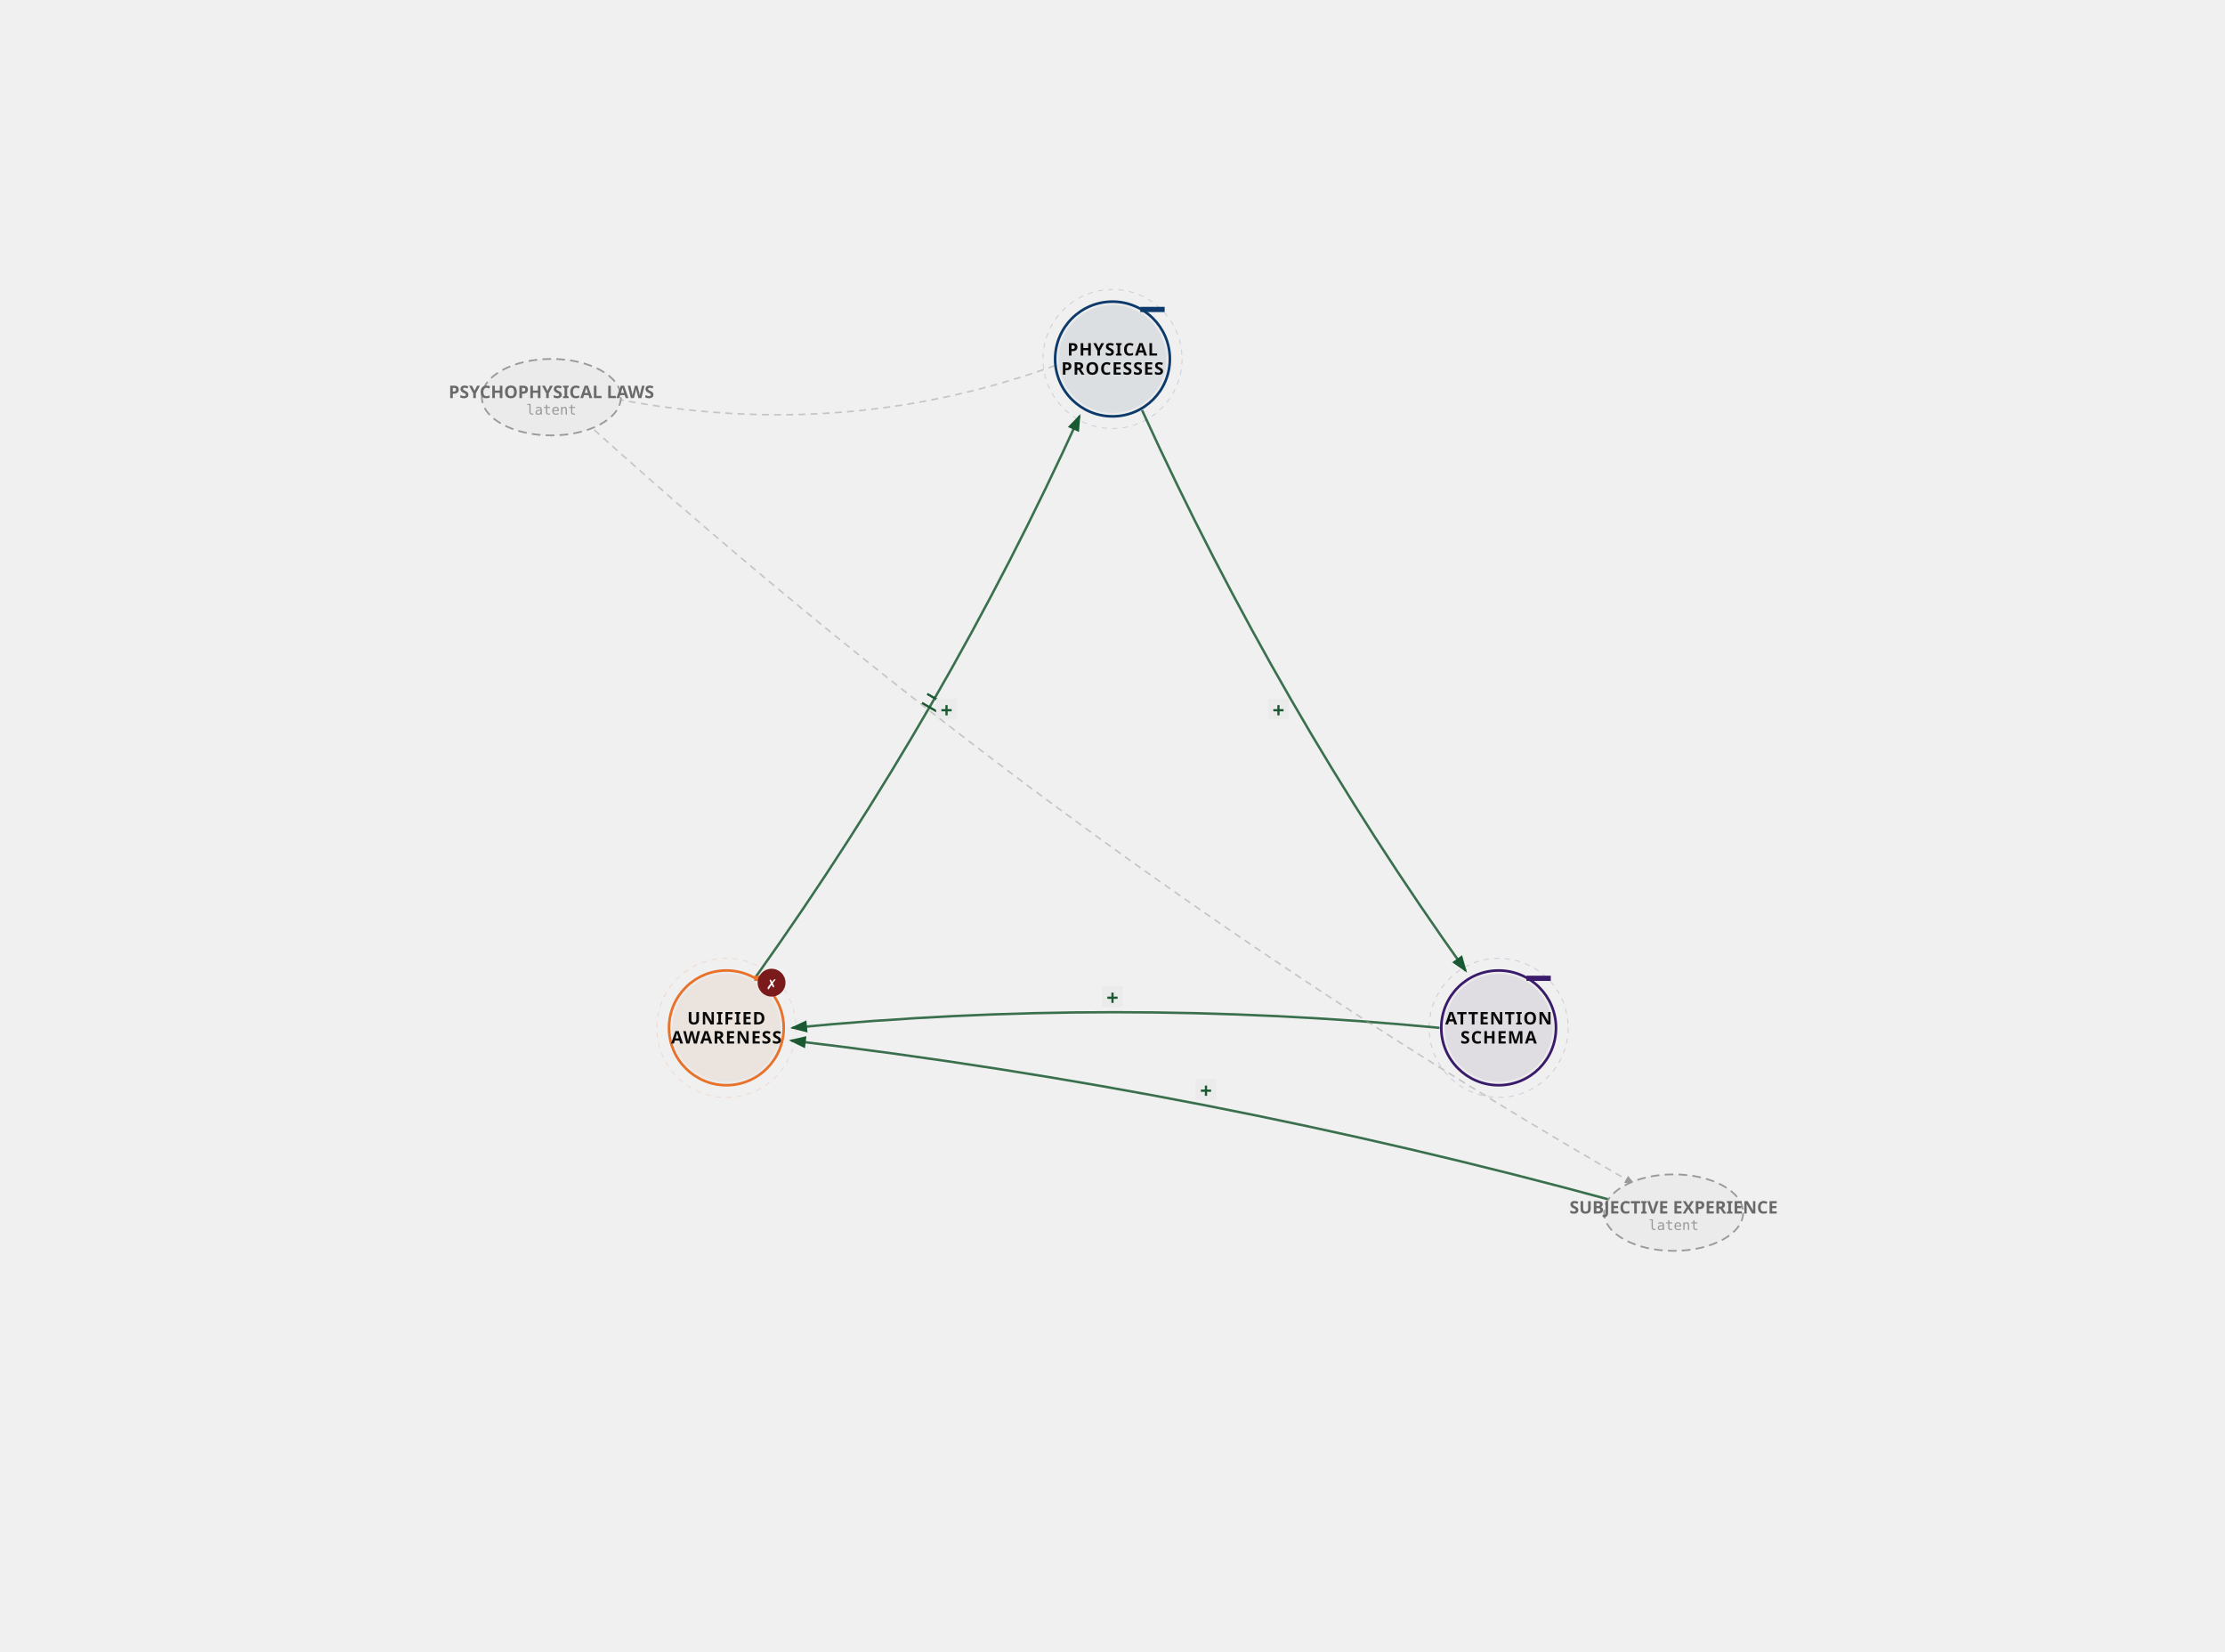
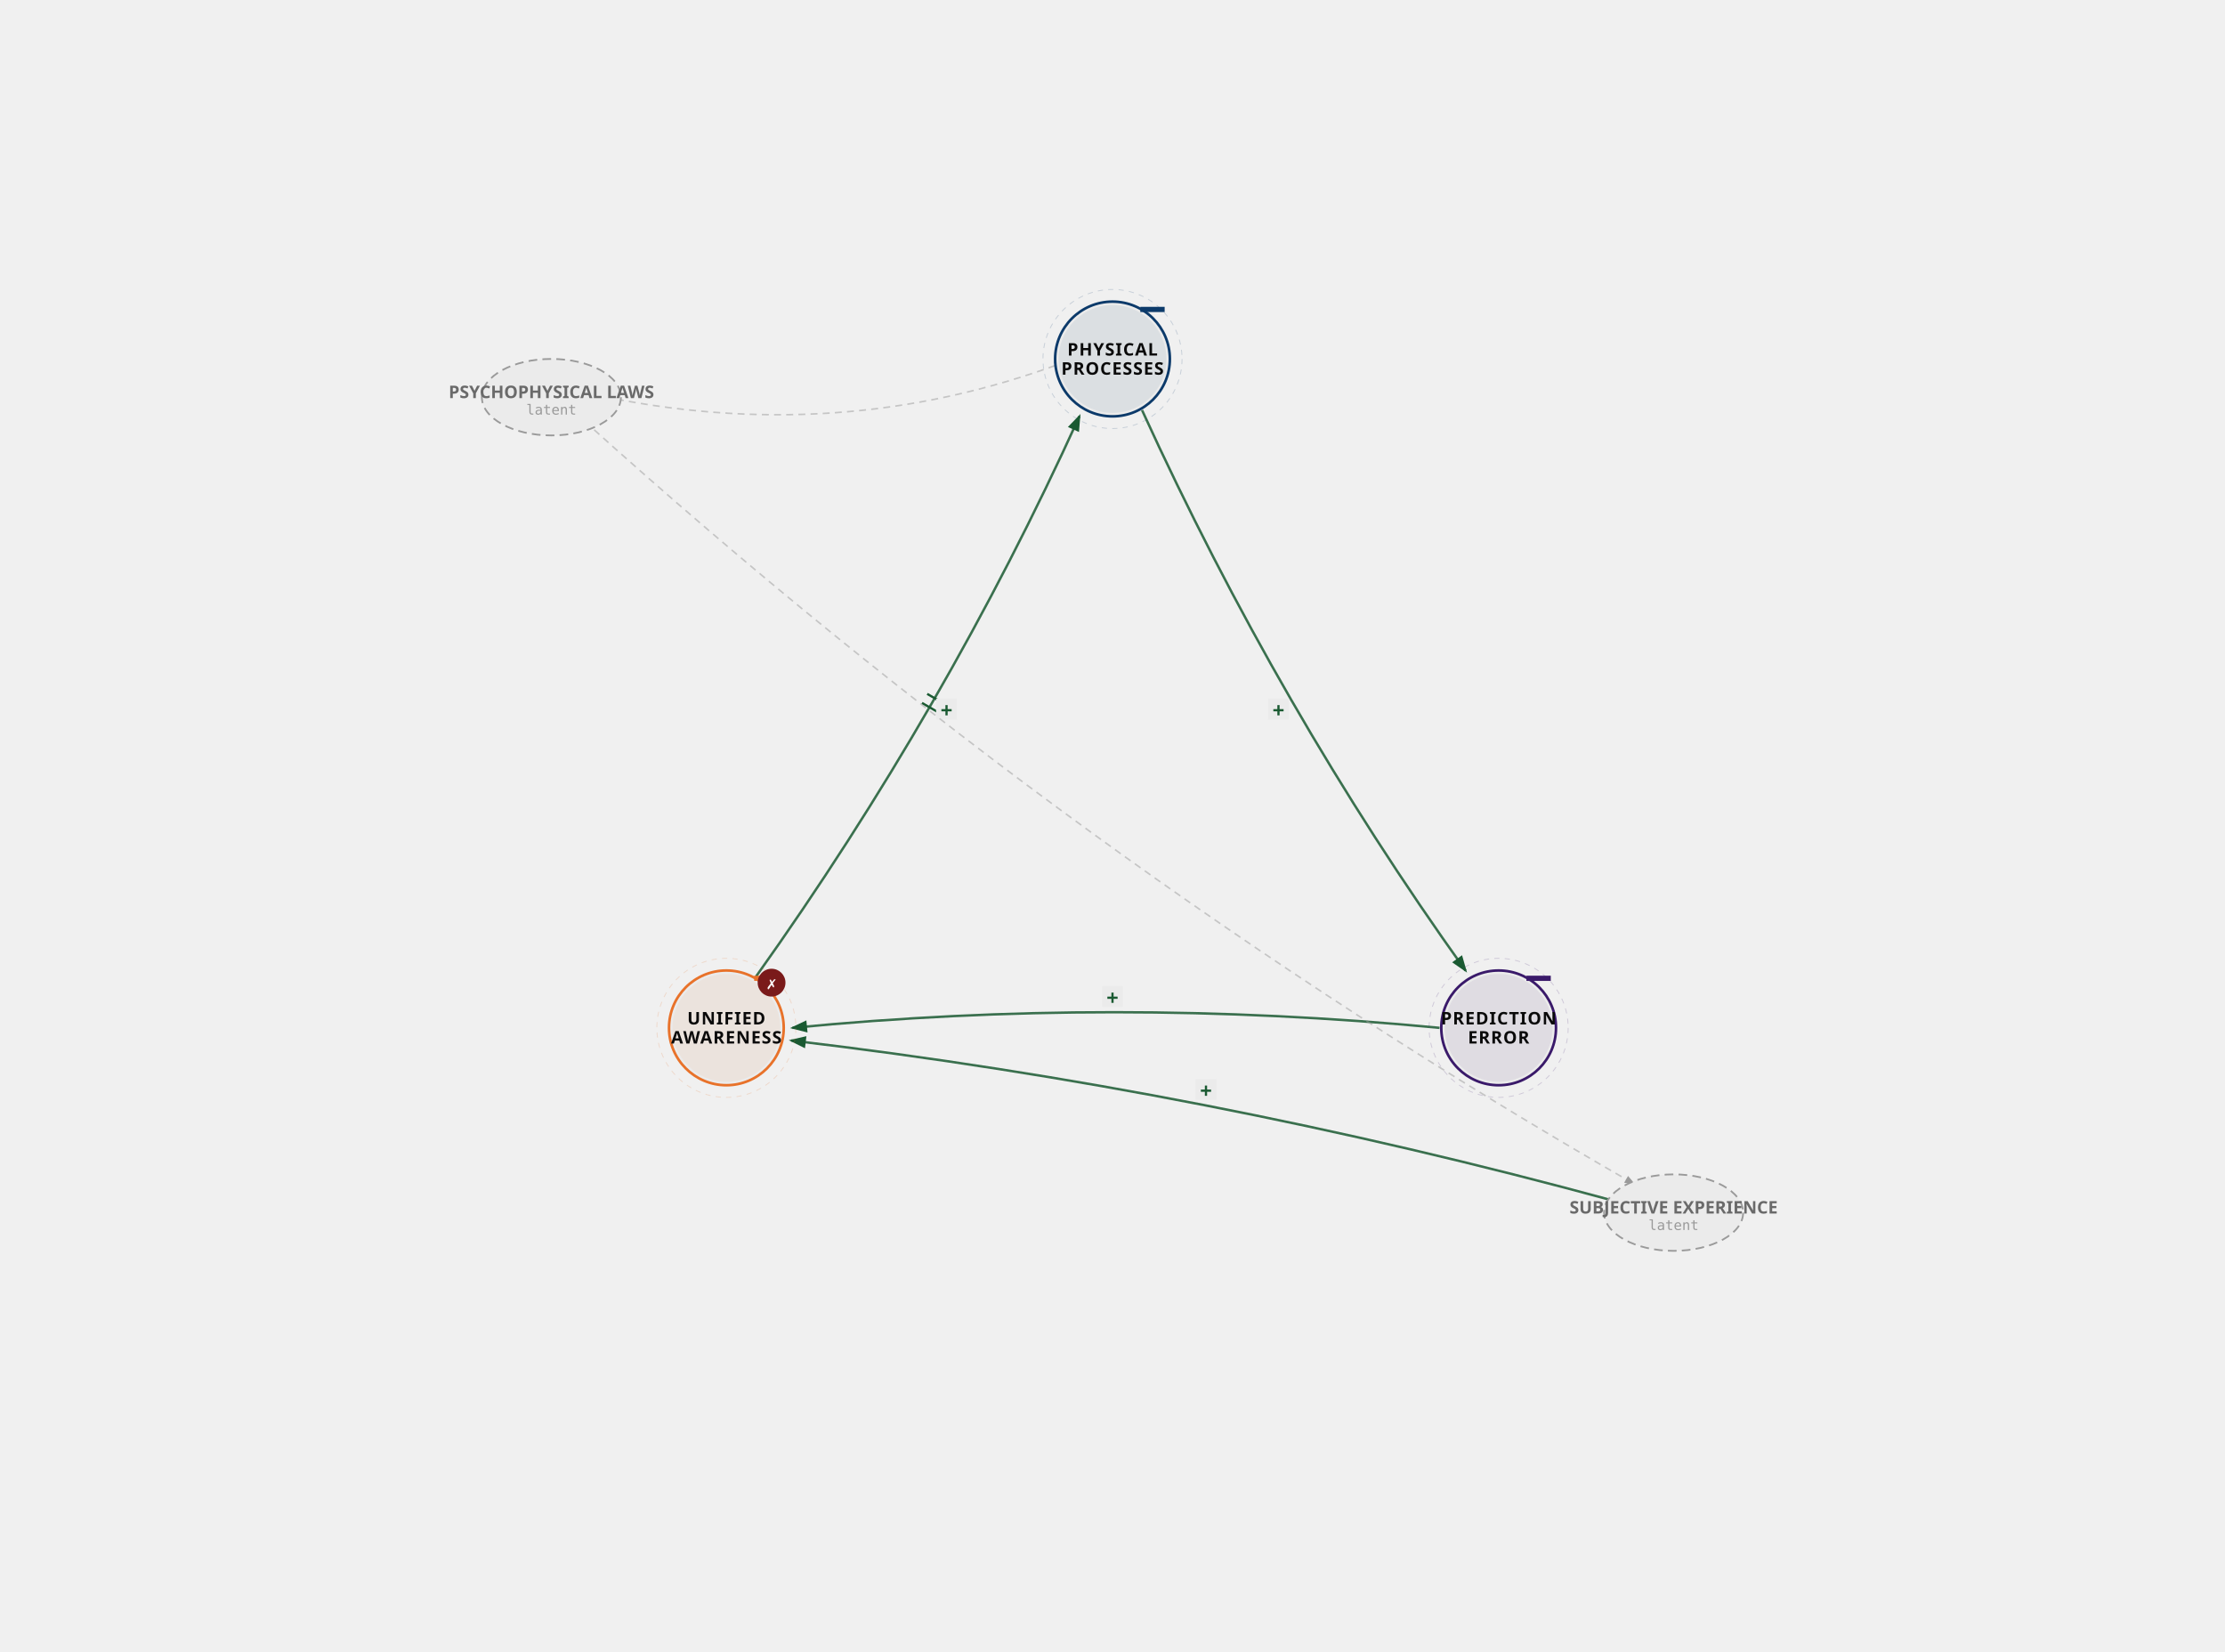
<svg xmlns="http://www.w3.org/2000/svg" width="1280" height="950" style="position: absolute; inset: 0px; background: rgb(255, 255, 255);">
  <defs>
    <marker id="ap" markerWidth="7" markerHeight="5" refX="6" refY="2.5" orient="auto">
      <polygon points="0 0,7 2.5,0 5" fill="#1a5a32" />
    </marker>
    <marker id="an" markerWidth="7" markerHeight="5" refX="6" refY="2.5" orient="auto">
      <polygon points="0 0,7 2.5,0 5" fill="#7a1a1a" />
    </marker>
    <marker id="ac" markerWidth="7" markerHeight="5" refX="6" refY="2.5" orient="auto">
      <polygon points="0 0,7 2.5,0 5" fill="#9a9a9a" />
    </marker>
  </defs>
  <g>
    <path d="M657,235.945 Q735.479,407.875 843.136,558.341" fill="none" stroke="#1a5a32" stroke-width="1.4" stroke-opacity="0.85" marker-end="url(#ap)" />
    <rect x="729.479" y="401.875" width="12" height="12" fill="#ebebeb" />
    <text x="735.479" y="408.875" text-anchor="middle" dominant-baseline="middle" fill="#1a5a32" font-family="monospace" font-size="11" font-weight="700">+</text>
  </g>
  <g>
    <path d="M828.136,591.25 Q640,573.25 455.864,591.25" fill="none" stroke="#1a5a32" stroke-width="1.4" stroke-opacity="0.85" marker-end="url(#ap)" />
    <rect x="634" y="567.25" width="12" height="12" fill="#ebebeb" />
    <text x="640" y="574.25" text-anchor="middle" dominant-baseline="middle" fill="#1a5a32" font-family="monospace" font-size="11" font-weight="700">+</text>
  </g>
  <g>
    <path d="M929.427,691.018 Q693.777,626.721 455.162,598.524" fill="none" stroke="#1a5a32" stroke-width="1.4" stroke-opacity="0.85" marker-end="url(#ap)" />
    <rect x="687.777" y="620.721" width="12" height="12" fill="#ebebeb" />
    <text x="693.777" y="627.721" text-anchor="middle" dominant-baseline="middle" fill="#1a5a32" font-family="monospace" font-size="11" font-weight="700">+</text>
  </g>
  <g>
    <path d="M434.864,561.805 Q544.521,407.875 621,239.409" fill="none" stroke="#1a5a32" stroke-width="1.4" stroke-opacity="0.85" marker-end="url(#ap)" />
    <g transform="translate(536.2265,404.241) rotate(-60)">
      <line x1="-3" y1="-5" x2="-3" y2="5" stroke="#1a5a32" stroke-width="1.3" />
      <line x1="3" y1="-5" x2="3" y2="5" stroke="#1a5a32" stroke-width="1.3" />
    </g>
    <rect x="538.521" y="401.875" width="12" height="12" fill="#ebebeb" />
    <text x="544.521" y="408.875" text-anchor="middle" dominant-baseline="middle" fill="#1a5a32" font-family="monospace" font-size="11" font-weight="700">+</text>
  </g>
  <g>
    <path d="M341.147,226.844 Q481.318,257.394 612.065,208.402" fill="none" stroke="#9a9a9a" stroke-width="0.9" stroke-opacity="0.5" marker-end="url(#ac)" stroke-dasharray="4 3" />
  </g>
  <g>
    <path d="M336.619,242.581 Q616.489,495.361 940.145,681.068" fill="none" stroke="#9a9a9a" stroke-width="0.9" stroke-opacity="0.5" marker-end="url(#ac)" stroke-dasharray="4 3" />
  </g>
  <g transform="translate(640,206.5)">
    <circle r="40" fill="none" stroke="#0c3a6a" stroke-width="0.5" stroke-opacity="0.18" stroke-dasharray="3 3" />
    <circle r="33" fill="#ebebeb" stroke="#0c3a6a" stroke-width="1.5" />
    <circle r="31" fill="#0c3a6a" fill-opacity="0.07" />
    <rect x="16" y="-30" width="14" height="3" fill="#0c3a6a" />
    <text x="0" y="-5.5" text-anchor="middle" dominant-baseline="middle" fill="#0a0a0a" font-family="Barlow Condensed,sans-serif" font-size="10" font-weight="700" letter-spacing="0.05em">PHYSICAL</text>
    <text x="0" y="5.5" text-anchor="middle" dominant-baseline="middle" fill="#0a0a0a" font-family="Barlow Condensed,sans-serif" font-size="10" font-weight="700" letter-spacing="0.05em">PROCESSES</text>
  </g>
  <g transform="translate(962.7978,697.5263)">
    <ellipse rx="40" ry="22" fill="#ebebeb" stroke="#9a9a9a" stroke-width="1" stroke-dasharray="5 3" opacity="1" />
    <text x="0" y="-3" text-anchor="middle" dominant-baseline="middle" fill="#6a6a6a" font-family="Barlow Condensed,sans-serif" font-size="10" font-weight="600" opacity="1">SUBJECTIVE EXPERIENCE</text>
    <text x="0" y="10" text-anchor="middle" fill="#9a9a9a" font-family="monospace" font-size="8" opacity="1">latent</text>
  </g>
  <g transform="translate(862.1355,591.25)">
    <circle r="40" fill="none" stroke="#3a1a6a" stroke-width="0.5" stroke-opacity="0.18" stroke-dasharray="3 3" />
    <circle r="33" fill="#ebebeb" stroke="#3a1a6a" stroke-width="1.5" />
    <circle r="31" fill="#3a1a6a" fill-opacity="0.07" />
    <rect x="16" y="-30" width="14" height="3" fill="#3a1a6a" />
-     <text x="0" y="-5.5" text-anchor="middle" dominant-baseline="middle" fill="#0a0a0a" font-family="Barlow Condensed,sans-serif" font-size="10" font-weight="700" letter-spacing="0.05em">ATTENTION</text>
-     <text x="0" y="5.5" text-anchor="middle" dominant-baseline="middle" fill="#0a0a0a" font-family="Barlow Condensed,sans-serif" font-size="10" font-weight="700" letter-spacing="0.05em">SCHEMA</text>
+     <text x="0" y="-5.5" text-anchor="middle" dominant-baseline="middle" fill="#0a0a0a" font-family="Barlow Condensed,sans-serif" font-size="10" font-weight="700" letter-spacing="0.05em">PREDICTION</text>
+     <text x="0" y="5.5" text-anchor="middle" dominant-baseline="middle" fill="#0a0a0a" font-family="Barlow Condensed,sans-serif" font-size="10" font-weight="700" letter-spacing="0.05em">ERROR</text>
  </g>
  <g transform="translate(417.8645,591.25)">
    <circle r="40" fill="none" stroke="#e8722a" stroke-width="0.5" stroke-opacity="0.18" stroke-dasharray="3 3" />
    <circle r="33" fill="#ebebeb" stroke="#e8722a" stroke-width="1.5" />
    <circle r="31" fill="#e8722a" fill-opacity="0.07" />
    <rect x="16" y="-30" width="14" height="3" fill="#e8722a" />
    <text x="0" y="-5.5" text-anchor="middle" dominant-baseline="middle" fill="#0a0a0a" font-family="Barlow Condensed,sans-serif" font-size="10" font-weight="700" letter-spacing="0.05em">UNIFIED</text>
    <text x="0" y="5.5" text-anchor="middle" dominant-baseline="middle" fill="#0a0a0a" font-family="Barlow Condensed,sans-serif" font-size="10" font-weight="700" letter-spacing="0.05em">AWARENESS</text>
    <circle cx="26" cy="-26" r="8" fill="#7a1a1a" />
    <text x="26" y="-25" text-anchor="middle" dominant-baseline="middle" fill="#fff" font-size="8" font-weight="700">✗</text>
  </g>
  <g transform="translate(317.2022,228.4737)">
    <ellipse rx="40" ry="22" fill="#ebebeb" stroke="#9a9a9a" stroke-width="1" stroke-dasharray="5 3" opacity="1" />
    <text x="0" y="-3" text-anchor="middle" dominant-baseline="middle" fill="#6a6a6a" font-family="Barlow Condensed,sans-serif" font-size="10" font-weight="600" opacity="1">PSYCHOPHYSICAL LAWS</text>
    <text x="0" y="10" text-anchor="middle" fill="#9a9a9a" font-family="monospace" font-size="8" opacity="1">latent</text>
  </g>
</svg>
